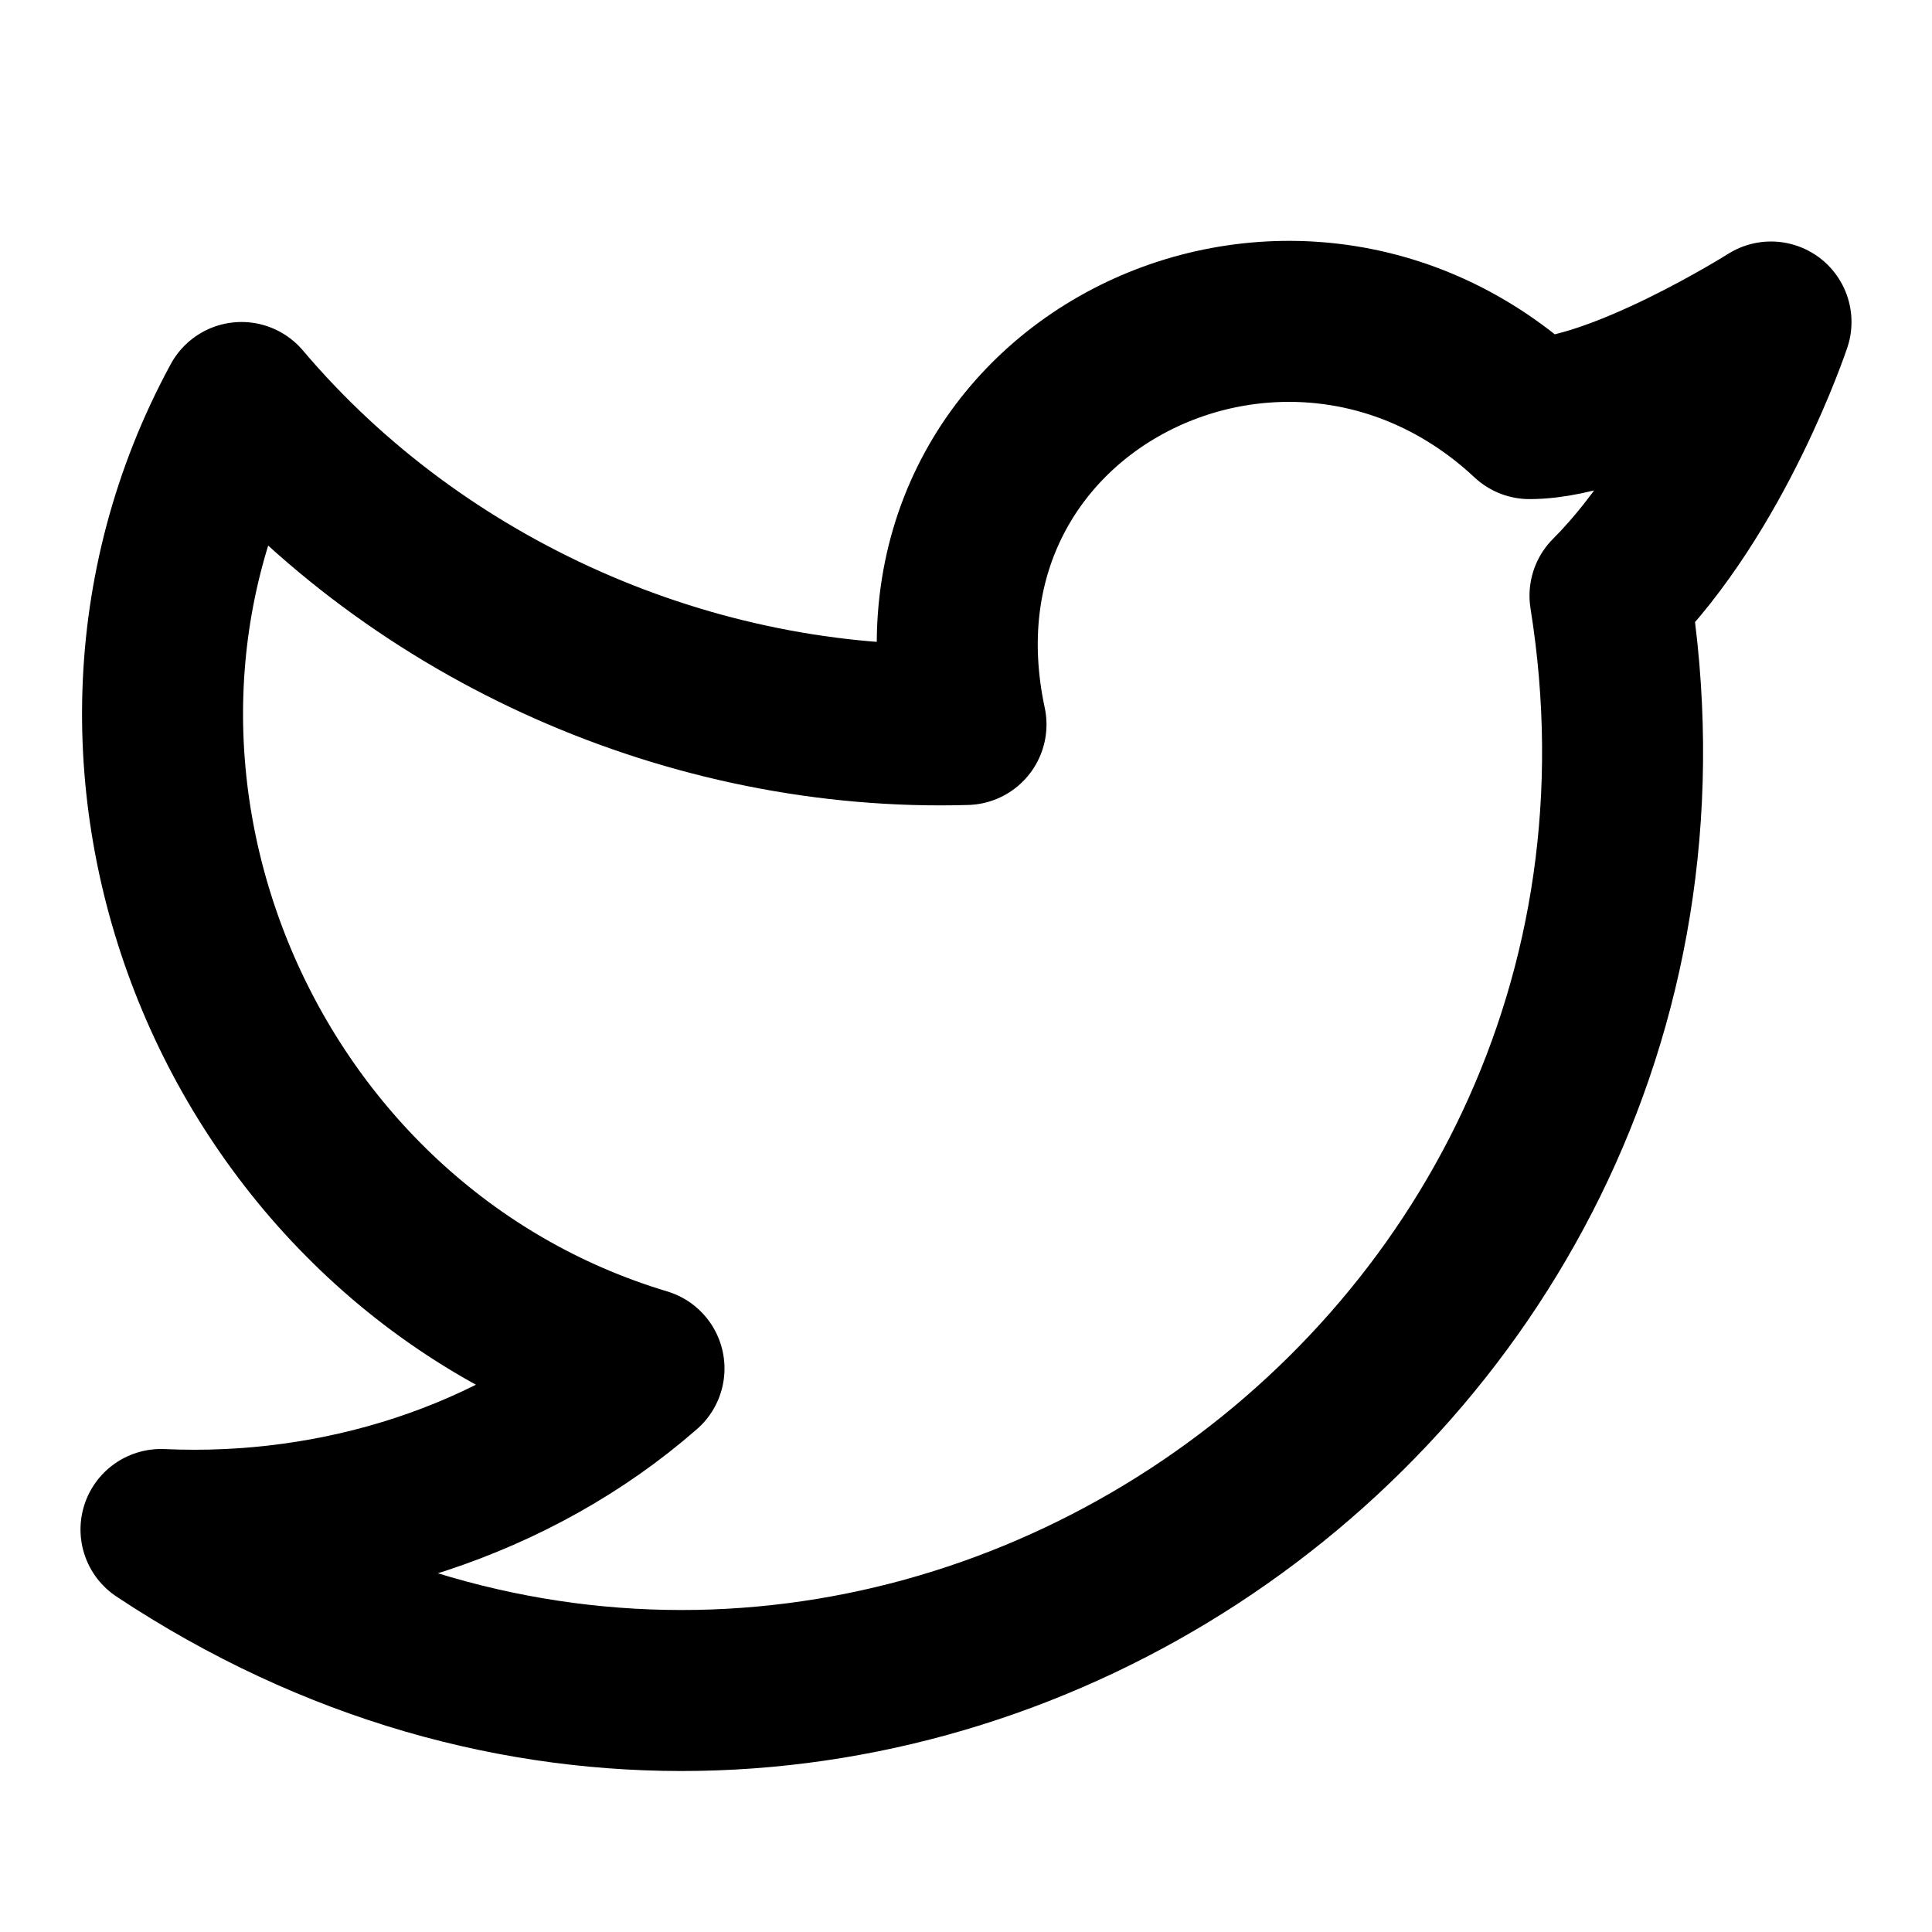
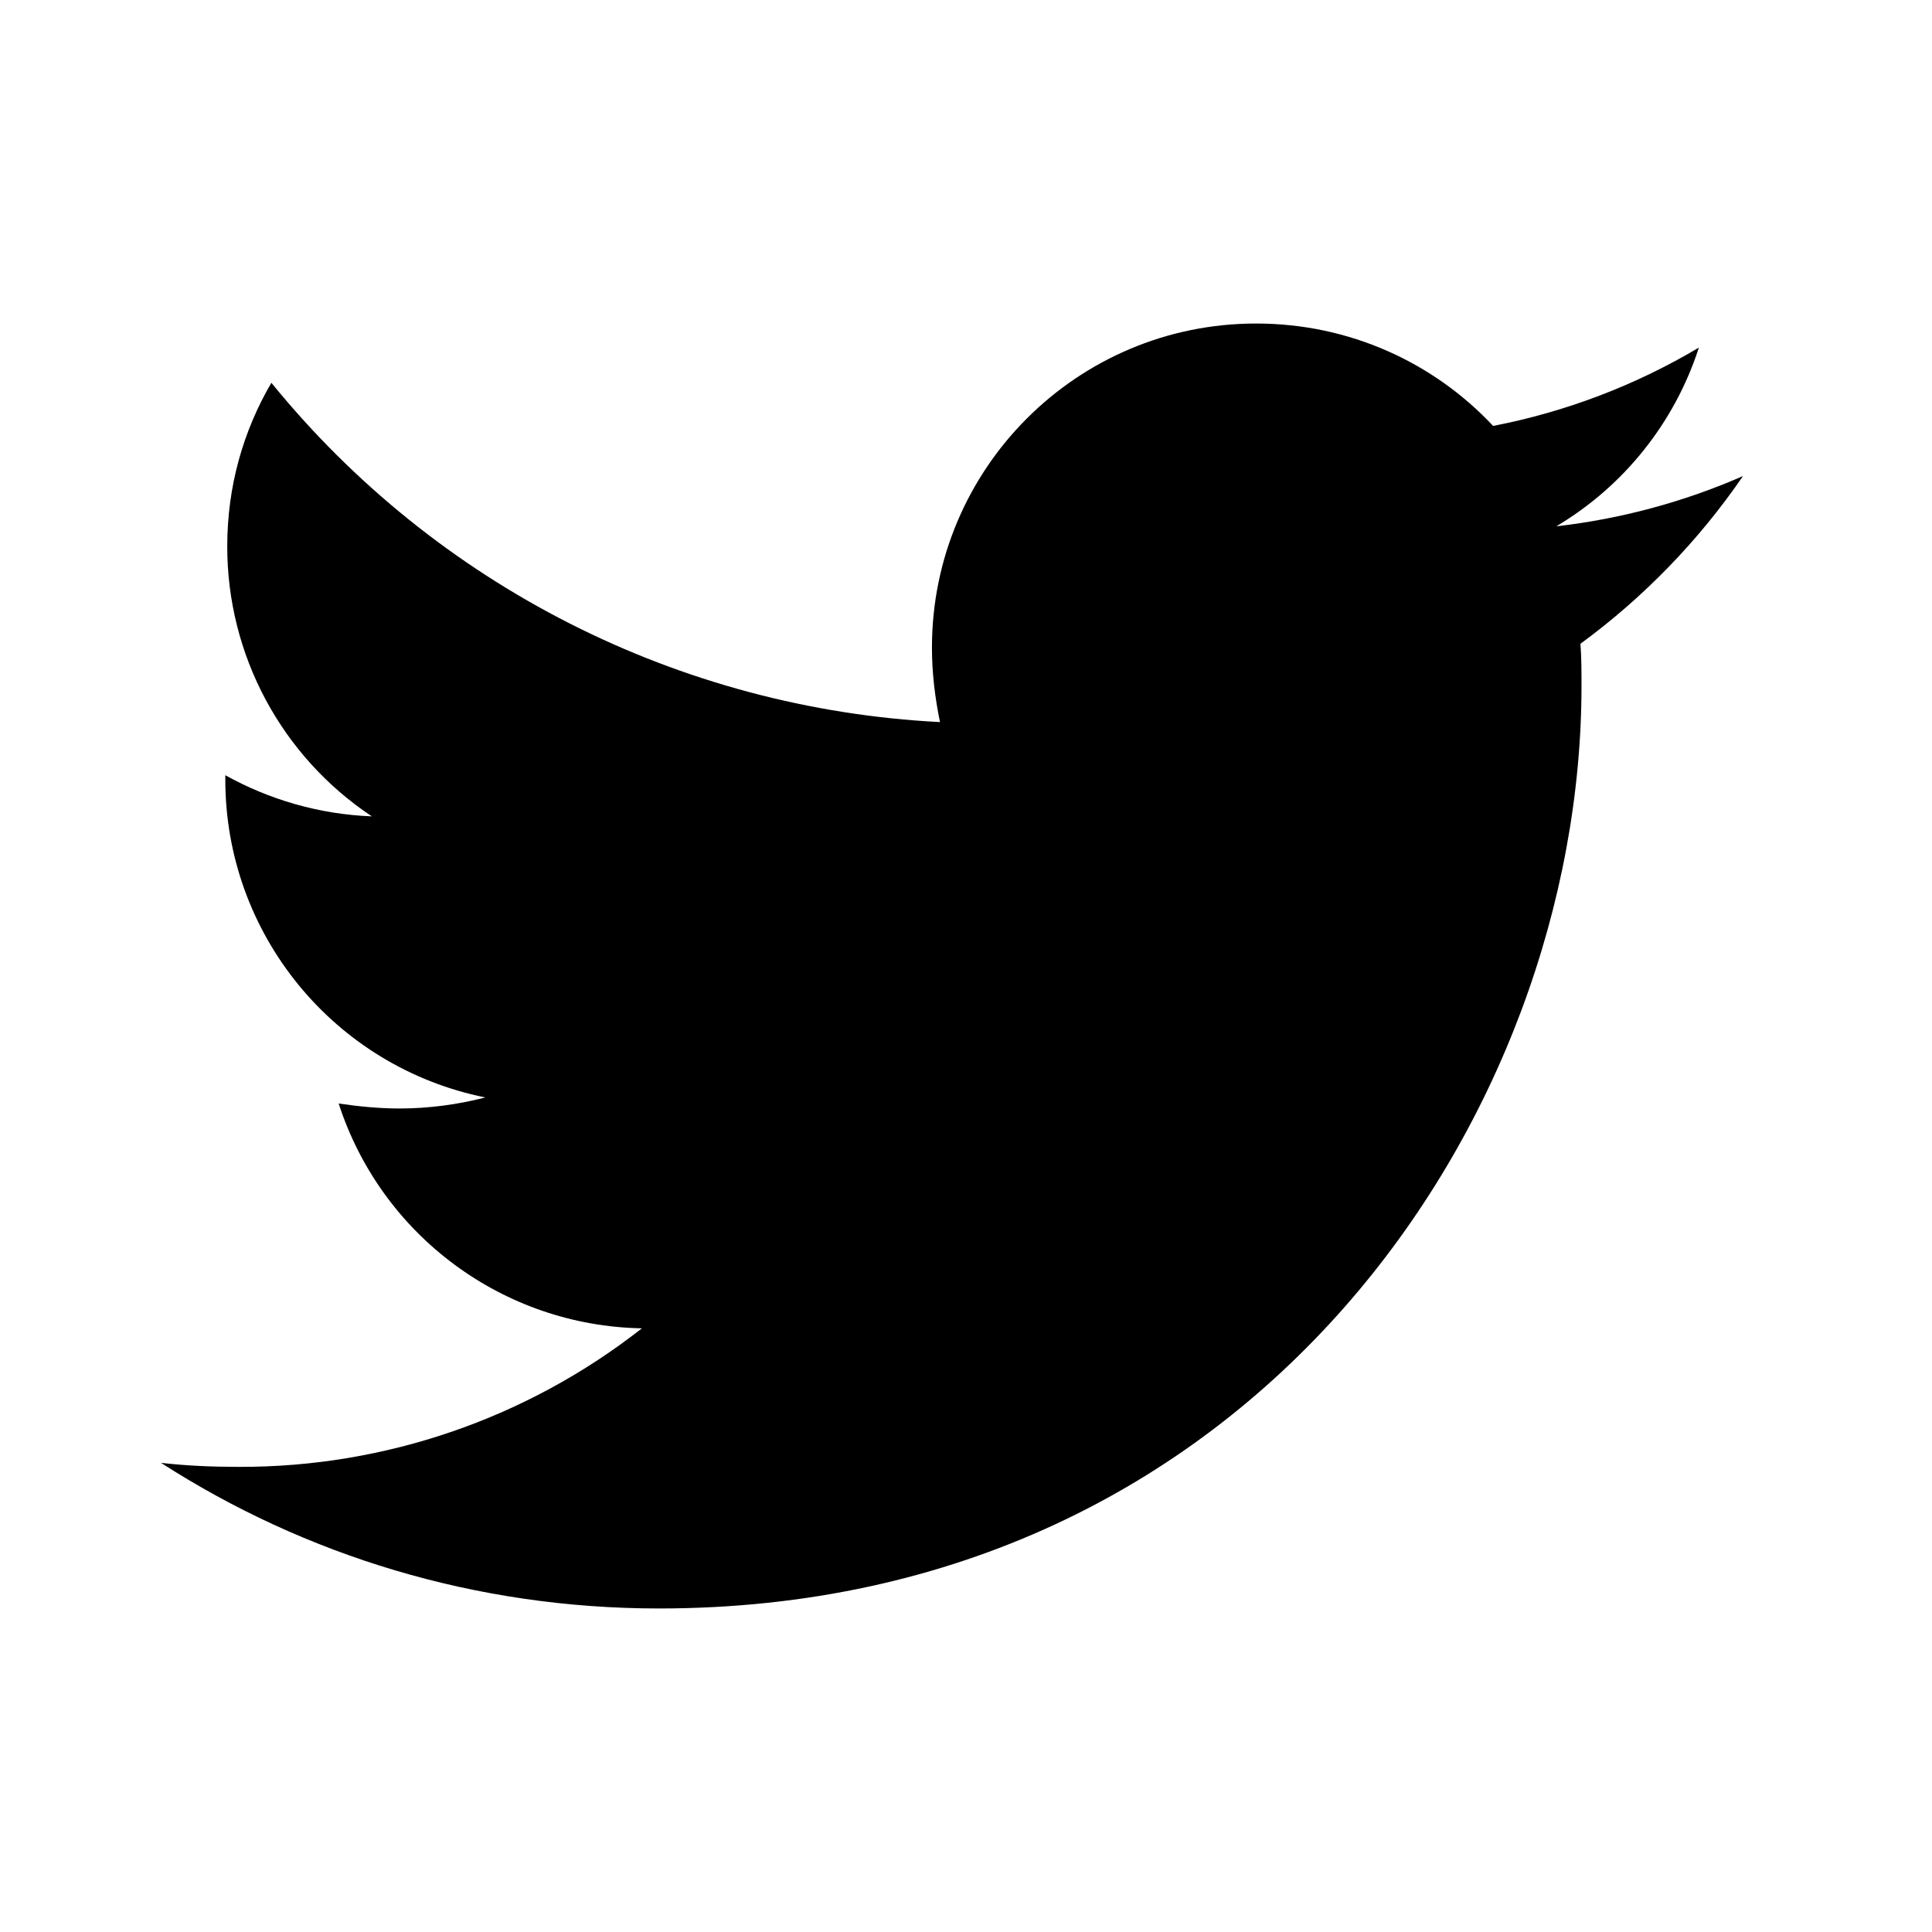
- <svg xmlns="http://www.w3.org/2000/svg" width="24" height="24" viewBox="0 0 24 24" fill="none" stroke="currentColor" stroke-width="2" stroke-linecap="round" stroke-linejoin="round" class="lucide lucide-twitter">
-   <path d="M22 4s-.7 2.1-2 3.4c1.6 10-9.4 17.3-18 11.6 2.2.1 4.4-.6 6-2C3 15.5.5 9.6 3 5c2.2 2.6 5.6 4.1 9 4-.9-4.2 4-6.6 7-3.8 1.1 0 3-1.2 3-1.2z" />
+ <svg xmlns="http://www.w3.org/2000/svg" width="24" height="24" viewBox="0 0 24 24" style="transform: ;msFilter:;">
+   <path d="M19.633 7.997c.013.175.013.349.013.523 0 5.325-4.053 11.461-11.46 11.461-2.282 0-4.402-.661-6.186-1.809.324.037.636.05.973.05a8.07 8.07 0 0 0 5.001-1.721 4.036 4.036 0 0 1-3.767-2.793c.249.037.499.062.761.062.361 0 .724-.05 1.061-.137a4.027 4.027 0 0 1-3.23-3.953v-.05c.537.299 1.16.486 1.82.511a4.022 4.022 0 0 1-1.796-3.354c0-.748.199-1.434.548-2.032a11.457 11.457 0 0 0 8.306 4.215c-.062-.3-.1-.611-.1-.923a4.026 4.026 0 0 1 4.028-4.028c1.16 0 2.207.486 2.943 1.272a7.957 7.957 0 0 0 2.556-.973 4.02 4.02 0 0 1-1.771 2.22 8.073 8.073 0 0 0 2.319-.624 8.645 8.645 0 0 1-2.019 2.083z" />
</svg>
